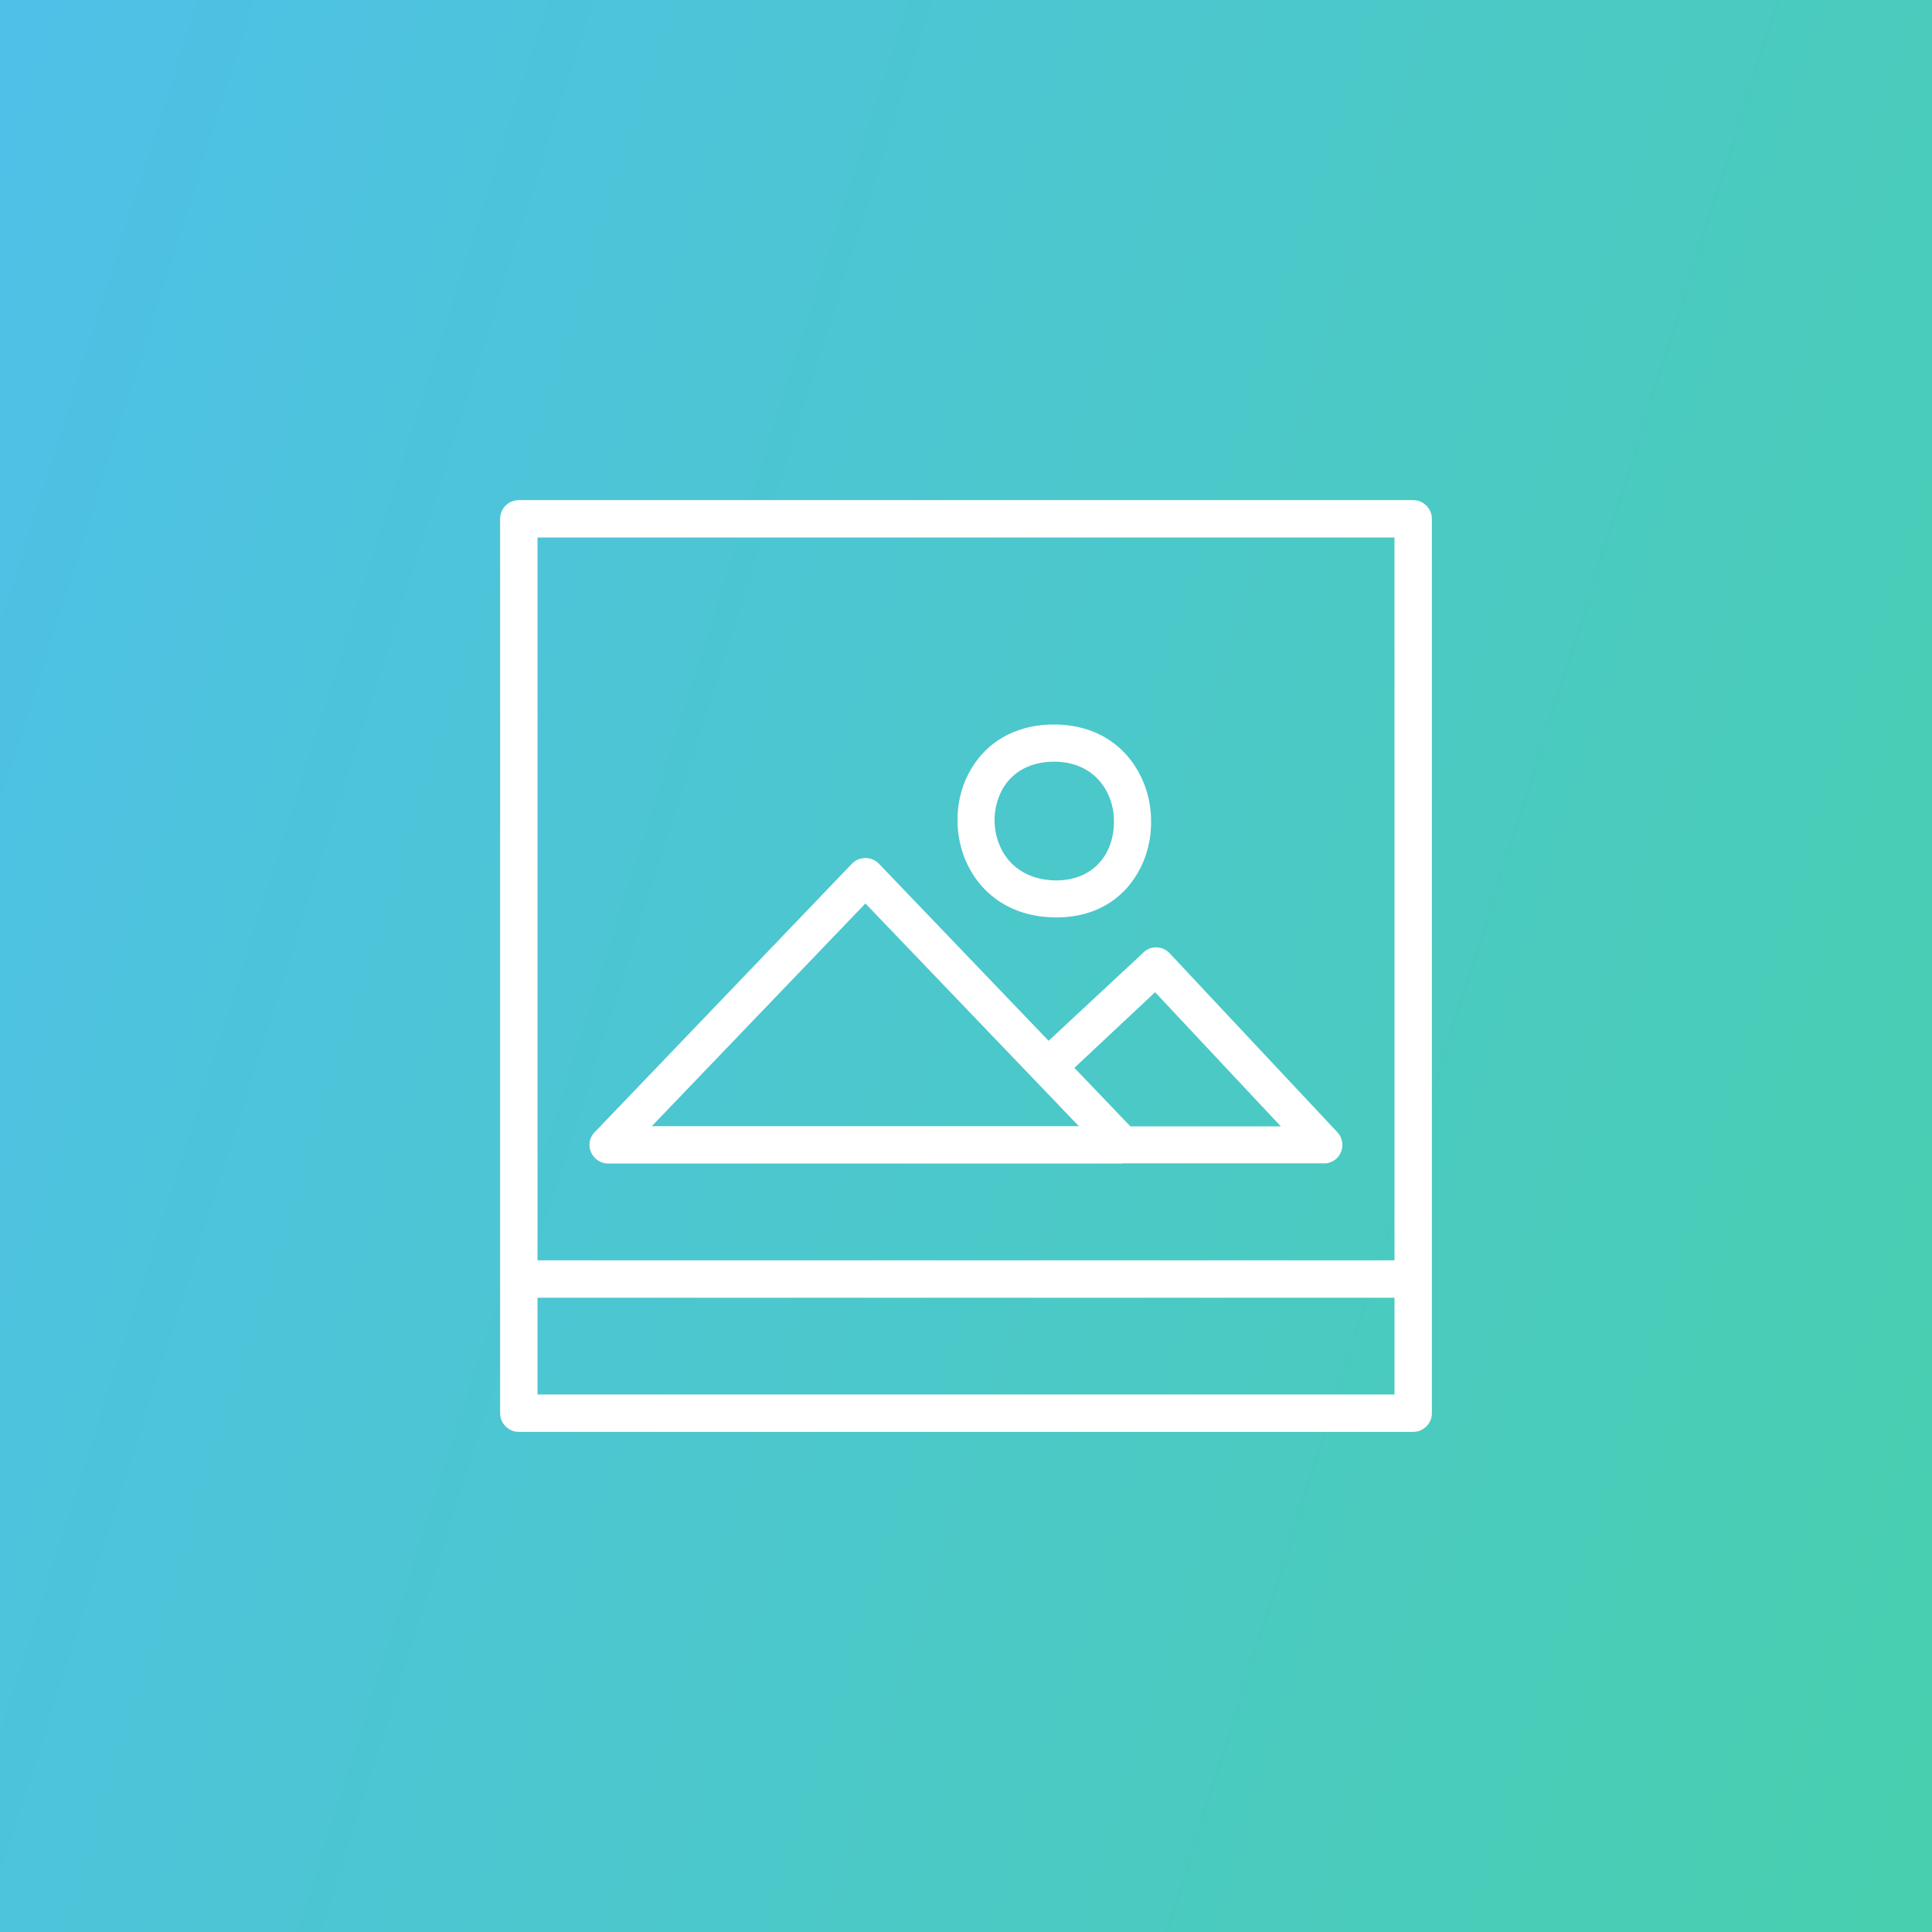
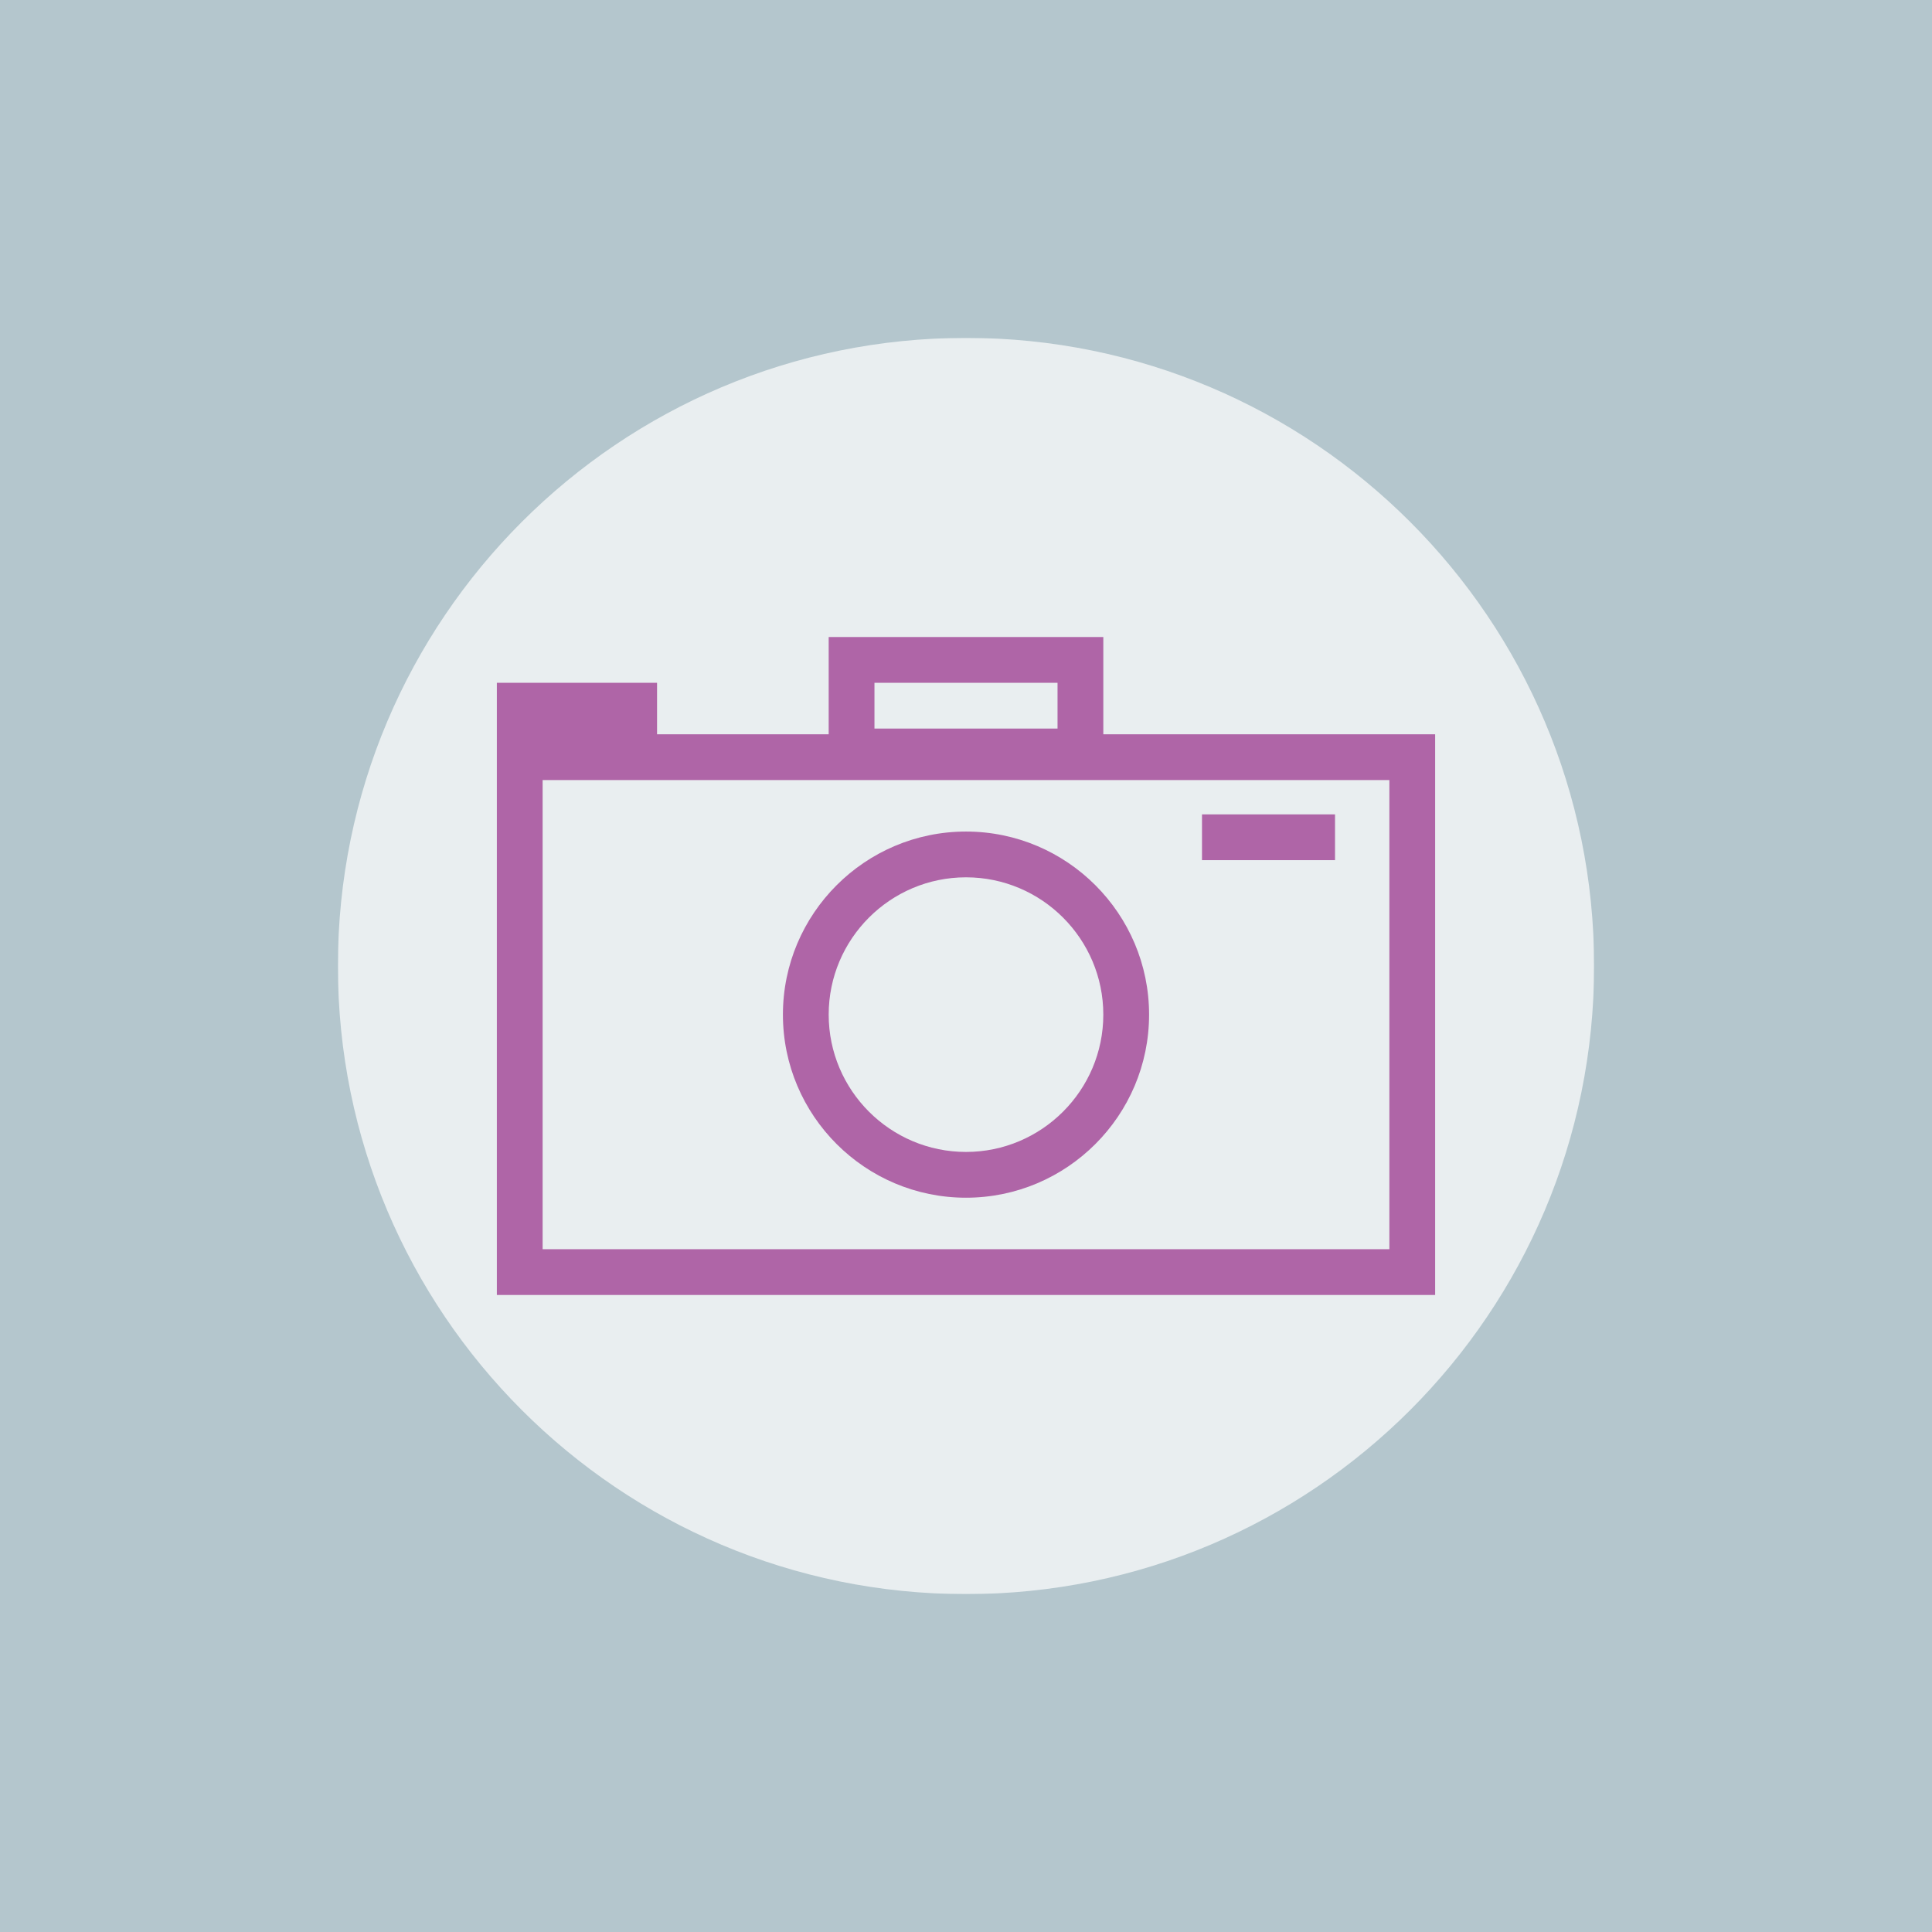
- <svg xmlns="http://www.w3.org/2000/svg" width="250" height="250" version="1.1" viewBox="0 0 6614.583 6614.583" id="svg15" style="clip-rule:evenodd;fill-rule:evenodd;image-rendering:optimizeQuality;shape-rendering:geometricPrecision;text-rendering:geometricPrecision">
-   <defs id="defs9">
-     <style type="text/css" id="style2">.fil1 {fill:white;fill-rule:nonzero} .fil0 {fill:url(#a)}</style>
-     <linearGradient id="a" x1="10043" x2="-898.9" y1="6303" y2="2841" gradientUnits="userSpaceOnUse">
-       <stop stop-color="#48CFAE" offset="0" id="stop4" />
-       <stop stop-color="#4FC0E8" offset="1" id="stop6" />
-     </linearGradient>
+ <svg xmlns="http://www.w3.org/2000/svg" version="1.1" id="svg2" xml:space="preserve" width="960" height="960" viewBox="0 0 960 960">
+   <defs id="defs6">
+     <clipPath clipPathUnits="userSpaceOnUse" id="clipPath20">
+       <path d="M 0,720 H 720 V 0 H 0 Z" id="path18" />
+     </clipPath>
+     <clipPath clipPathUnits="userSpaceOnUse" id="clipPath28">
+       <path d="M 125.921,594.079 H 594.079 V 125.921 H 125.921 Z" id="path26" />
+     </clipPath>
+     <clipPath clipPathUnits="userSpaceOnUse" id="clipPath46">
+       <path d="M 0,720 H 720 V 0 H 0 Z" id="path44" />
+     </clipPath>
  </defs>
-   <polygon class="fil0" points="9144,9144 0,9144 0,0 9144,0 " id="polygon11" style="fill:url(#a);stroke-width:1.176" transform="matrix(0.7233796,0,0,0.7233796,0,1.9673371e-5)" />
-   <path class="fil1" d="m 2039.93,3872.251 876.736,-915.075 c 24.595,-25.318 65.104,-26.042 90.422,-2.17 l 583.044,608.362 324.798,-302.373 c 25.318,-24.595 65.828,-23.148 89.699,2.893 l 573.64,611.979 c 24.595,26.042 23.148,65.828 -2.17,90.422 -13.744,12.297 -30.382,18.084 -47.02,16.638 h -685.764 v 0.723 h -1760.706 c -35.446,0 -64.381,-28.935 -64.381,-64.381 0,-18.808 8.681,-35.446 21.701,-47.02 z m -199.653,442.708 H 4774.306 V 1840.278 H 1840.278 Z m 2934.028,128.038 H 1840.278 v 331.308 H 4774.306 Z M 1775.897,1712.24 h 3062.789 c 34.722,0 63.657,28.935 63.657,63.657 v 3062.789 c 0,34.722 -28.935,63.657 -63.657,63.657 H 1775.897 c -34.722,0 -63.657,-28.935 -63.657,-63.657 V 1775.897 c 0,-34.722 28.935,-63.657 63.657,-63.657 z m 1839.554,768.229 c 156.973,2.893 257.523,91.146 301.649,203.27 16.638,41.956 24.595,88.252 23.872,133.825 0,45.573 -9.404,91.146 -26.765,133.102 -45.573,108.507 -146.123,191.696 -300.926,190.249 -161.314,-1.447 -264.757,-89.699 -310.33,-201.823 -16.638,-42.679 -25.318,-88.252 -24.595,-134.549 0,-46.296 9.404,-92.593 27.488,-134.549 47.02,-108.507 150.463,-191.696 309.606,-189.525 z m 183.015,249.566 c -26.765,-67.274 -88.252,-120.804 -185.185,-122.251 -99.103,-1.447 -162.76,47.743 -190.249,112.847 -11.574,26.765 -17.361,55.7 -18.084,84.635 0,29.659 5.064,59.317 16.638,86.805 26.765,67.274 91.146,120.804 192.419,122.251 94.763,0.723 156.25,-48.467 183.015,-112.847 10.851,-26.765 16.638,-55.7 16.638,-85.359 0.723,-28.935 -4.34,-58.594 -15.191,-86.082 z m 156.25,666.956 -276.331,258.97 191.696,200.376 h 515.046 z m -991.754,-303.819 -731.337,762.442 h 1461.95 z" id="path13" style="fill:#ffffff;fill-rule:nonzero;stroke-width:0.851" />
+   <g id="g10" transform="matrix(1.333333,0,0,-1.333333,0,960)">
+     <path d="M 0,0 H 720 V 720 H 0 Z" style="fill:#b4c6cd;fill-opacity:1;fill-rule:nonzero;stroke:none" id="path12" />
+     <g id="g14">
+       <g id="g16" clip-path="url(#clipPath20)">
+         <g id="g22">
+           <g id="g24" />
+           <g id="g36">
+             <g clip-path="url(#clipPath28)" id="g34" style="opacity:0.7">
+               <g transform="translate(594.0787,360)" id="g32">
+                 <path d="m 0,0 c 0,-129.278 -104.801,-234.079 -234.079,-234.079 -129.278,0 -234.078,104.801 -234.078,234.079 0,129.278 104.8,234.079 234.078,234.079 C -104.801,234.079 0,129.278 0,0" style="fill:#ffffff;fill-opacity:1;fill-rule:nonzero;stroke:none" id="path30" />
+               </g>
+             </g>
+           </g>
+         </g>
+       </g>
+     </g>
+     <path d="M 517.779,254.458 H 202.221 V 429.294 H 517.779 Z M 325.886,465.542 h 68.229 v -17.057 h -68.229 z m 85.286,-19.19 v 36.247 H 308.828 v -36.247 h -63.964 v 19.19 h -59.7 v -19.19 -14.925 -194.026 h 349.672 v 208.951 z" style="fill:#af65a7;fill-opacity:1;fill-rule:nonzero;stroke:none" id="path38" />
+     <g id="g40">
+       <g id="g42" clip-path="url(#clipPath46)">
+         <g id="g48" transform="translate(360,393.0484)">
+           <path d="m 0,0 c 28.216,0 51.172,-22.956 51.172,-51.172 0,-28.215 -22.956,-51.171 -51.172,-51.171 -28.217,0 -51.172,22.956 -51.172,51.171 C -51.172,-22.956 -28.217,0 0,0 m 0,-119.401 c 37.621,0 68.229,30.609 68.229,68.229 0,37.621 -30.608,68.229 -68.229,68.229 -37.622,0 -68.229,-30.608 -68.229,-68.229 0,-37.62 30.607,-68.229 68.229,-68.229" style="fill:#af65a7;fill-opacity:1;fill-rule:nonzero;stroke:none" id="path50" />
+         </g>
+         <path d="m 497.524,416.502 h -49.573 v -17.057 h 49.573 z" style="fill:#af65a7;fill-opacity:1;fill-rule:nonzero;stroke:none" id="path52" />
+       </g>
+     </g>
+   </g>
</svg>
